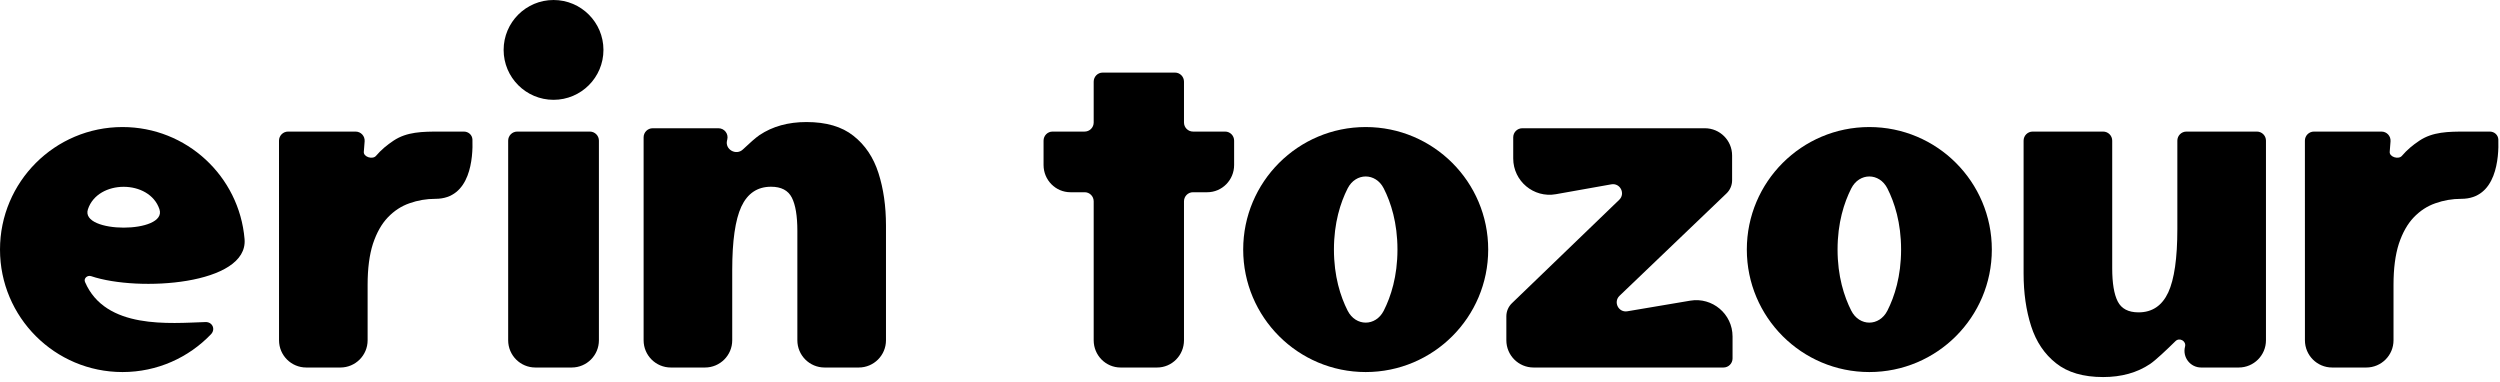
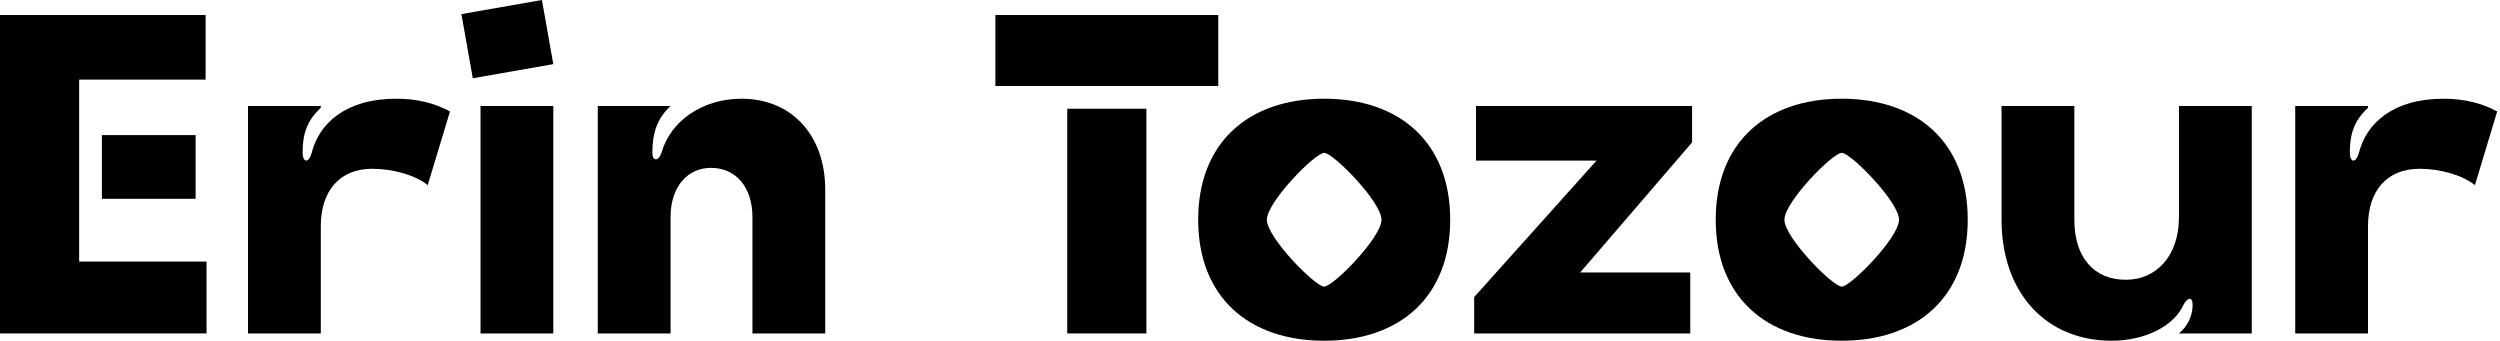
- <svg xmlns="http://www.w3.org/2000/svg" viewBox="0 0 551 84" fill="none">
-   <path d="M27 28C41.134 28 52.731 38.86 53.902 52.69C54.755 62.756 30.568 64.397 20.084 60.866C19.261 60.589 18.395 61.349 18.737 62.148C23.257 72.675 37.484 71.23 45.281 70.981C46.817 70.933 47.563 72.562 46.5 73.672C41.586 78.804 34.666 82 27 82C12.088 82 0 69.912 0 55C0 40.088 12.088 28 27 28ZM27.261 41.172C23.861 41.17 20.462 42.824 19.376 46.133C17.609 51.519 36.919 51.516 35.145 46.133C34.055 42.827 30.658 41.173 27.261 41.172Z" fill="currentColor" />
-   <path d="M67.499 81C64.185 81 61.499 78.314 61.499 75.001L61.492 31C61.492 29.896 62.388 29 63.492 29H78.372C79.538 29 80.457 29.994 80.366 31.157L80.184 33.468C80.095 34.598 82.128 35.217 82.866 34.357C84.017 33.017 85.307 31.937 86.736 31C89.666 29.047 93.067 29 96.941 29C98.44 29 100.685 29 102.239 29C103.246 29 104.089 29.747 104.125 30.754C104.266 34.677 103.757 43.822 95.965 43.822C93.979 43.822 92.075 44.148 90.252 44.799C88.461 45.417 86.866 46.459 85.466 47.924C84.099 49.356 83.009 51.293 82.195 53.734C81.414 56.176 81.023 59.187 81.023 62.768V75C81.023 78.314 78.337 81 75.023 81H67.499Z" fill="currentColor" />
-   <path d="M118 81C114.686 81 112 78.314 112 75V31C112 29.895 112.895 29 114 29H130C131.105 29 132 29.895 132 31V75C132 78.314 129.314 81 126 81H118Z" fill="currentColor" />
-   <path d="M133 11C133 17.075 128.075 22 122 22C115.925 22 111 17.075 111 11C111 4.925 115.925 0 122 0C128.075 0 133 4.925 133 11Z" fill="currentColor" />
-   <path d="M147.852 81C144.538 81 141.852 78.314 141.852 75V30.266C141.852 29.161 142.747 28.266 143.852 28.266H158.351C159.646 28.266 160.6 29.479 160.294 30.738L160.237 30.973C159.756 32.955 162.248 34.346 163.729 32.944C165.155 31.593 166.539 30.355 167.389 29.779C170.253 27.859 173.704 26.898 177.74 26.898C182.102 26.898 185.553 27.908 188.092 29.926C190.663 31.944 192.503 34.678 193.609 38.129C194.716 41.579 195.27 45.437 195.27 49.701V75C195.27 78.314 192.583 81 189.27 81H181.738C178.425 81 175.738 78.314 175.738 75V50.873C175.738 47.585 175.331 45.144 174.518 43.549C173.704 41.954 172.174 41.156 169.928 41.156C166.933 41.156 164.752 42.621 163.385 45.551C162.05 48.448 161.383 53.103 161.383 59.516V75C161.383 78.314 158.697 81 155.383 81H147.852Z" fill="currentColor" />
-   <path d="M258.975 16C260.066 16 260.951 16.895 260.951 18V27C260.951 28.105 261.844 29 262.949 29C265.33 29 269.103 29 270.023 29C271.115 29 272 29.895 272 31V36.369C272 39.683 269.345 42.369 266.07 42.369H262.928C261.836 42.369 260.951 43.265 260.951 44.369V75C260.951 78.314 258.297 81 255.022 81H246.978C243.703 81 241.049 78.314 241.049 75V44.369C241.049 43.265 240.164 42.369 239.072 42.369H235.93C232.655 42.369 230 39.683 230 36.369V31C230 29.895 230.885 29 231.977 29C232.897 29 236.67 29 239.051 29C240.156 29 241.049 28.105 241.049 27V18C241.049 16.895 241.934 16 243.025 16H258.975Z" fill="currentColor" />
-   <path fill-rule="evenodd" clip-rule="evenodd" d="M301 28C315.912 28 328 40.088 328 55C328 69.912 315.912 82 301 82C286.088 82 274 69.912 274 55C274 40.088 286.088 28 301 28ZM304.984 41.534C303.202 38.014 298.798 38.014 297.016 41.534C295.441 44.644 294 49.102 294 55C294 60.898 295.441 65.356 297.016 68.466C298.798 71.986 303.202 71.986 304.984 68.466C306.559 65.356 308 60.898 308 55C308 49.102 306.559 44.644 304.984 41.534Z" fill="currentColor" />
-   <path d="M338 81C334.686 81 332 78.314 332 75V69.712C332 68.626 332.442 67.586 333.224 66.832L356.877 44.037C358.3 42.666 357.084 40.282 355.139 40.628L342.915 42.803C338.013 43.676 333.514 39.906 333.514 34.927V30.266C333.514 29.161 334.409 28.266 335.514 28.266H375.756C379.07 28.266 381.756 30.952 381.756 34.266V39.741C381.756 40.832 381.31 41.876 380.521 42.63L356.947 65.19C355.524 66.553 356.72 68.936 358.663 68.607L372.521 66.267C377.403 65.443 381.854 69.205 381.854 74.156V79C381.854 80.105 380.958 81 379.854 81H338Z" fill="currentColor" />
-   <path fill-rule="evenodd" clip-rule="evenodd" d="M412 28C426.912 28 439 40.088 439 55C439 69.912 426.912 82 412 82C397.088 82 385 69.912 385 55C385 40.088 397.088 28 412 28ZM415.984 41.534C414.202 38.014 409.798 38.014 408.016 41.534C406.441 44.644 405 49.102 405 55C405 60.898 406.441 65.356 408.016 68.466C409.798 71.986 414.202 71.986 415.984 68.466C417.559 65.356 419 60.898 419 55C419 49.102 417.559 44.644 415.984 41.534Z" fill="currentColor" />
-   <path d="M497.418 29C498.523 29 499.418 29.895 499.418 31L499.418 75C499.418 78.314 496.732 81 493.418 81L485.136 81C482.729 81 480.972 78.723 481.583 76.395C481.903 75.176 480.372 74.304 479.474 75.188C477.491 77.138 475.119 79.381 473.881 80.221C471.016 82.141 467.566 83.102 463.529 83.102C459.167 83.102 455.717 82.092 453.178 80.074C450.606 78.056 448.767 75.322 447.66 71.871C446.553 68.421 446 64.563 446 60.299L446 31C446 29.895 446.895 29 448 29L463.531 29C464.636 29 465.531 29.895 465.531 31L465.531 59.127C465.531 62.415 465.938 64.856 466.752 66.451C467.566 68.046 469.096 68.844 471.342 68.844C474.337 68.844 476.518 67.379 477.885 64.449C479.219 61.552 479.887 56.897 479.887 50.484L479.887 31C479.887 29.895 480.782 29 481.887 29L497.418 29Z" fill="currentColor" />
-   <path d="M514.007 81C510.693 81 508.007 78.314 508.007 75.001L508 31C508 29.896 508.895 29 510 29H524.88C526.046 29 526.965 29.994 526.873 31.157L526.692 33.468C526.603 34.598 528.636 35.217 529.374 34.357C530.525 33.017 531.814 31.937 533.244 31C536.174 29.047 539.575 29 543.449 29C544.948 29 547.193 29 548.747 29C549.754 29 550.597 29.747 550.633 30.754C550.773 34.677 550.265 43.822 542.472 43.822C540.487 43.822 538.582 44.148 536.759 44.799C534.969 45.417 533.374 46.459 531.974 47.924C530.607 49.356 529.517 51.293 528.703 53.734C527.922 56.176 527.531 59.187 527.531 62.768V75C527.531 78.314 524.845 81 521.531 81H514.007Z" fill="currentColor" />
+ <svg xmlns="http://www.w3.org/2000/svg" viewBox="0 0 609 83" fill="none">
+   <g clip-path="url(#clip0_4381_4553)">
+     <path d="M602.888 45.102C599.896 42.663 594.466 41.112 589.368 41.112C581.611 41.112 576.846 46.32 576.846 55.075V81.227H559.116V25.82H576.846V26.263C573.522 29.366 572.414 32.469 572.414 37.234C572.414 39.45 573.854 40.004 574.63 37.234C576.403 30.142 582.83 24.047 595.241 24.047C600.339 24.047 604.661 25.155 608.318 27.149L602.888 45.102Z" fill="currentColor" />
+     <path d="M530.797 25.82H548.527V81.227H530.797C532.902 79.454 534.121 77.016 534.121 74.246C534.121 72.251 532.902 72.362 531.905 74.246C529.578 79.454 522.486 83 514.396 83C498.328 83 487.579 71.254 487.579 53.523V25.82H505.31V53.523C505.31 62.943 510.296 68.151 517.832 68.151C525.367 68.151 530.797 62.278 530.797 52.858V25.82Z" fill="currentColor" />
+     <path d="M448.644 83C430.249 83 417.949 72.362 417.949 53.523C417.949 34.685 430.249 24.047 448.644 24.047C467.04 24.047 479.34 34.685 479.34 53.523C479.34 72.362 467.04 83 448.644 83ZM448.644 69.813C450.861 69.813 462.607 57.845 462.607 53.523C462.607 49.202 450.861 37.234 448.644 37.234C446.428 37.234 434.682 49.202 434.682 53.523C434.682 57.845 446.428 69.813 448.644 69.813Z" fill="currentColor" />
+     <path d="M359.553 25.82H412.19V34.685L384.929 66.378H411.746V81.227H359.11V72.362L388.919 39.117H359.553V25.82Z" fill="currentColor" />
+     <path d="M322.571 83C304.176 83 291.876 72.362 291.876 53.523C291.876 34.685 304.176 24.047 322.571 24.047C340.967 24.047 353.267 34.685 353.267 53.523C353.267 72.362 340.967 83 322.571 83ZM322.571 69.813C324.788 69.813 336.534 57.845 336.534 53.523C336.534 49.202 324.788 37.234 322.571 37.234C320.355 37.234 308.609 49.202 308.609 53.523C308.609 57.845 320.355 69.813 322.571 69.813Z" fill="currentColor" />
+     <path d="M242.473 3.657H296.772V20.944H242.473V3.657ZM259.982 26.485H279.263V81.227H259.982V26.485Z" fill="currentColor" />
+     <path d="M145.619 25.82H163.349C160.025 28.923 158.917 32.469 158.917 37.234C158.917 39.228 160.357 39.45 161.133 37.234C163.349 29.366 171.217 24.047 180.636 24.047C192.826 24.047 201.026 32.912 201.026 46.21V81.227H183.296V52.858C183.296 45.656 179.306 40.891 173.212 40.891C167.338 40.891 163.349 45.656 163.349 52.858V81.227H145.619V25.82Z" fill="currentColor" />
+     <path d="M115.171 19.06L112.4 3.435L132.015 0L134.785 15.625L115.171 19.06ZM117.055 81.227V25.82H134.785V81.227H117.055Z" fill="currentColor" />
+     <path d="M104.187 45.102C101.195 42.663 95.765 41.112 90.668 41.112C82.911 41.112 78.146 46.32 78.146 55.075V81.227H60.416V25.82H78.146V26.263C74.822 29.366 73.713 32.469 73.713 37.234C73.713 39.45 75.154 40.004 75.93 37.234C77.703 30.142 84.13 24.047 96.541 24.047C101.639 24.047 105.96 25.155 109.617 27.149L104.187 45.102Z" fill="currentColor" />
+     <path d="M19.282 19.392V63.718H50.31V81.227H0V3.657H50.088V19.392H19.282ZM47.65 32.912V48.426H24.822V32.912H47.65Z" fill="currentColor" />
+   </g>
+   <defs>
+     <clipPath id="clip0_4381_4553">
+       <rect width="609" height="83" fill="currentColor" />
+     </clipPath>
+   </defs>
</svg>
